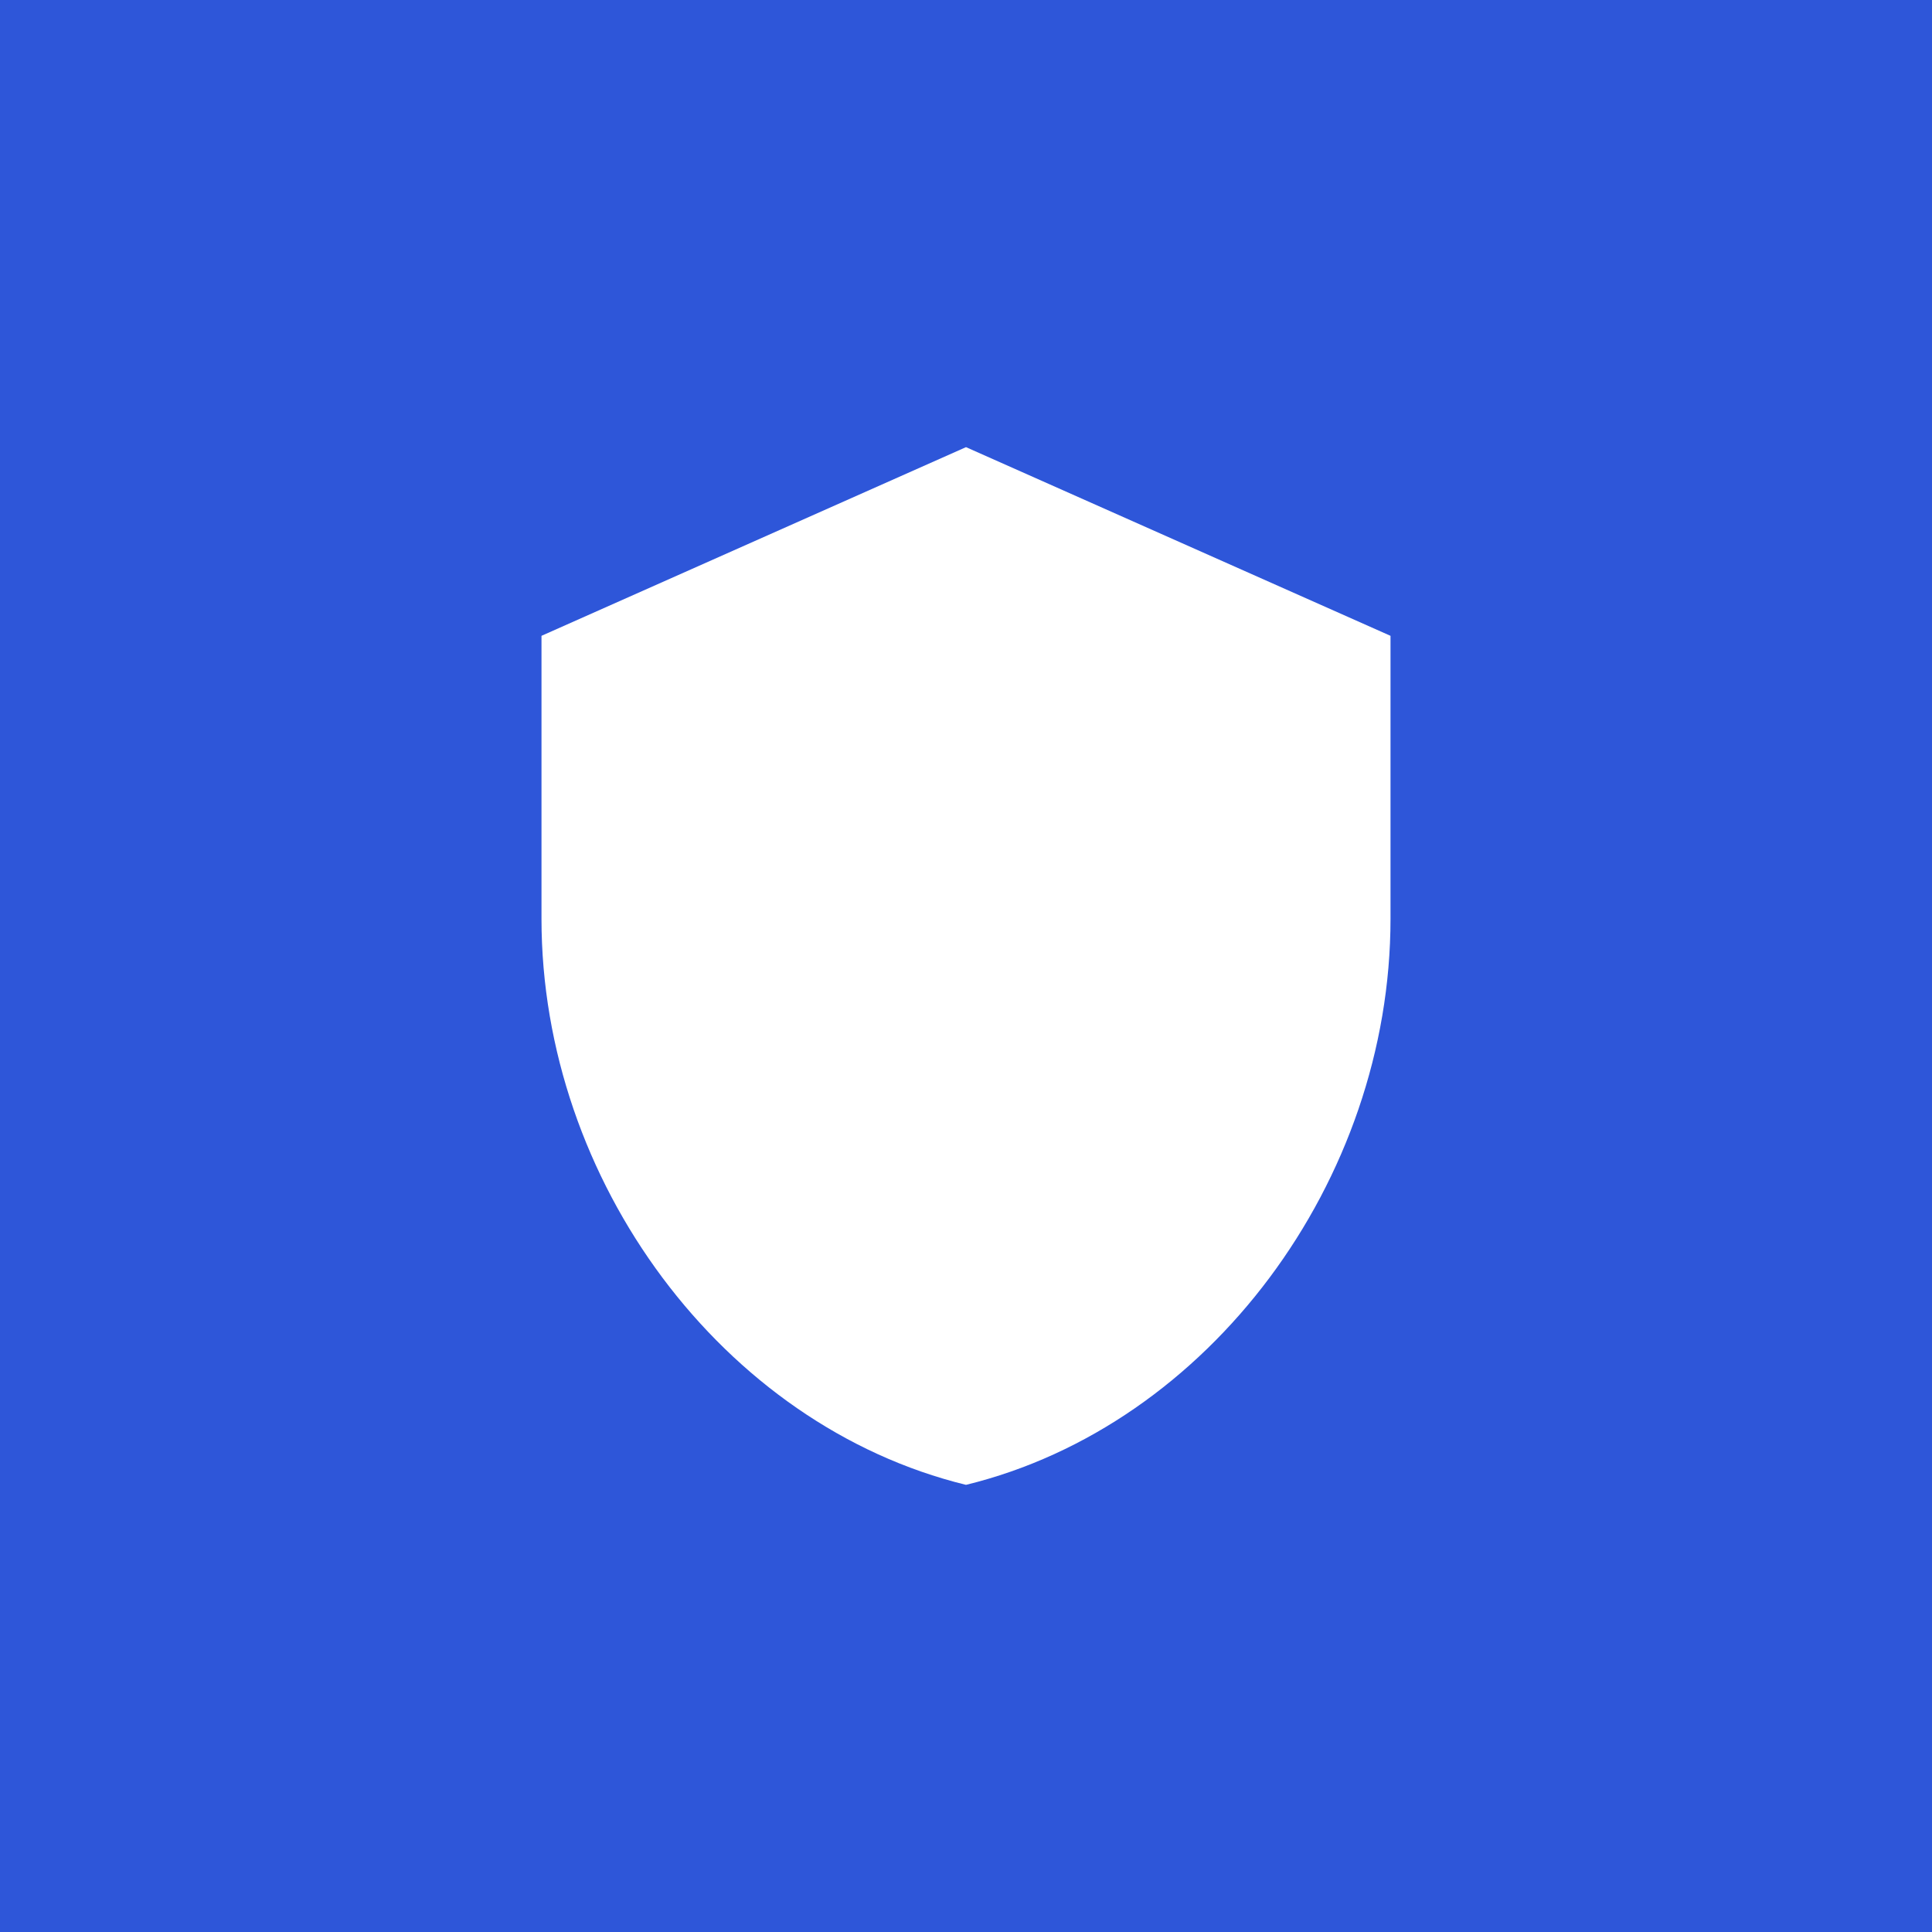
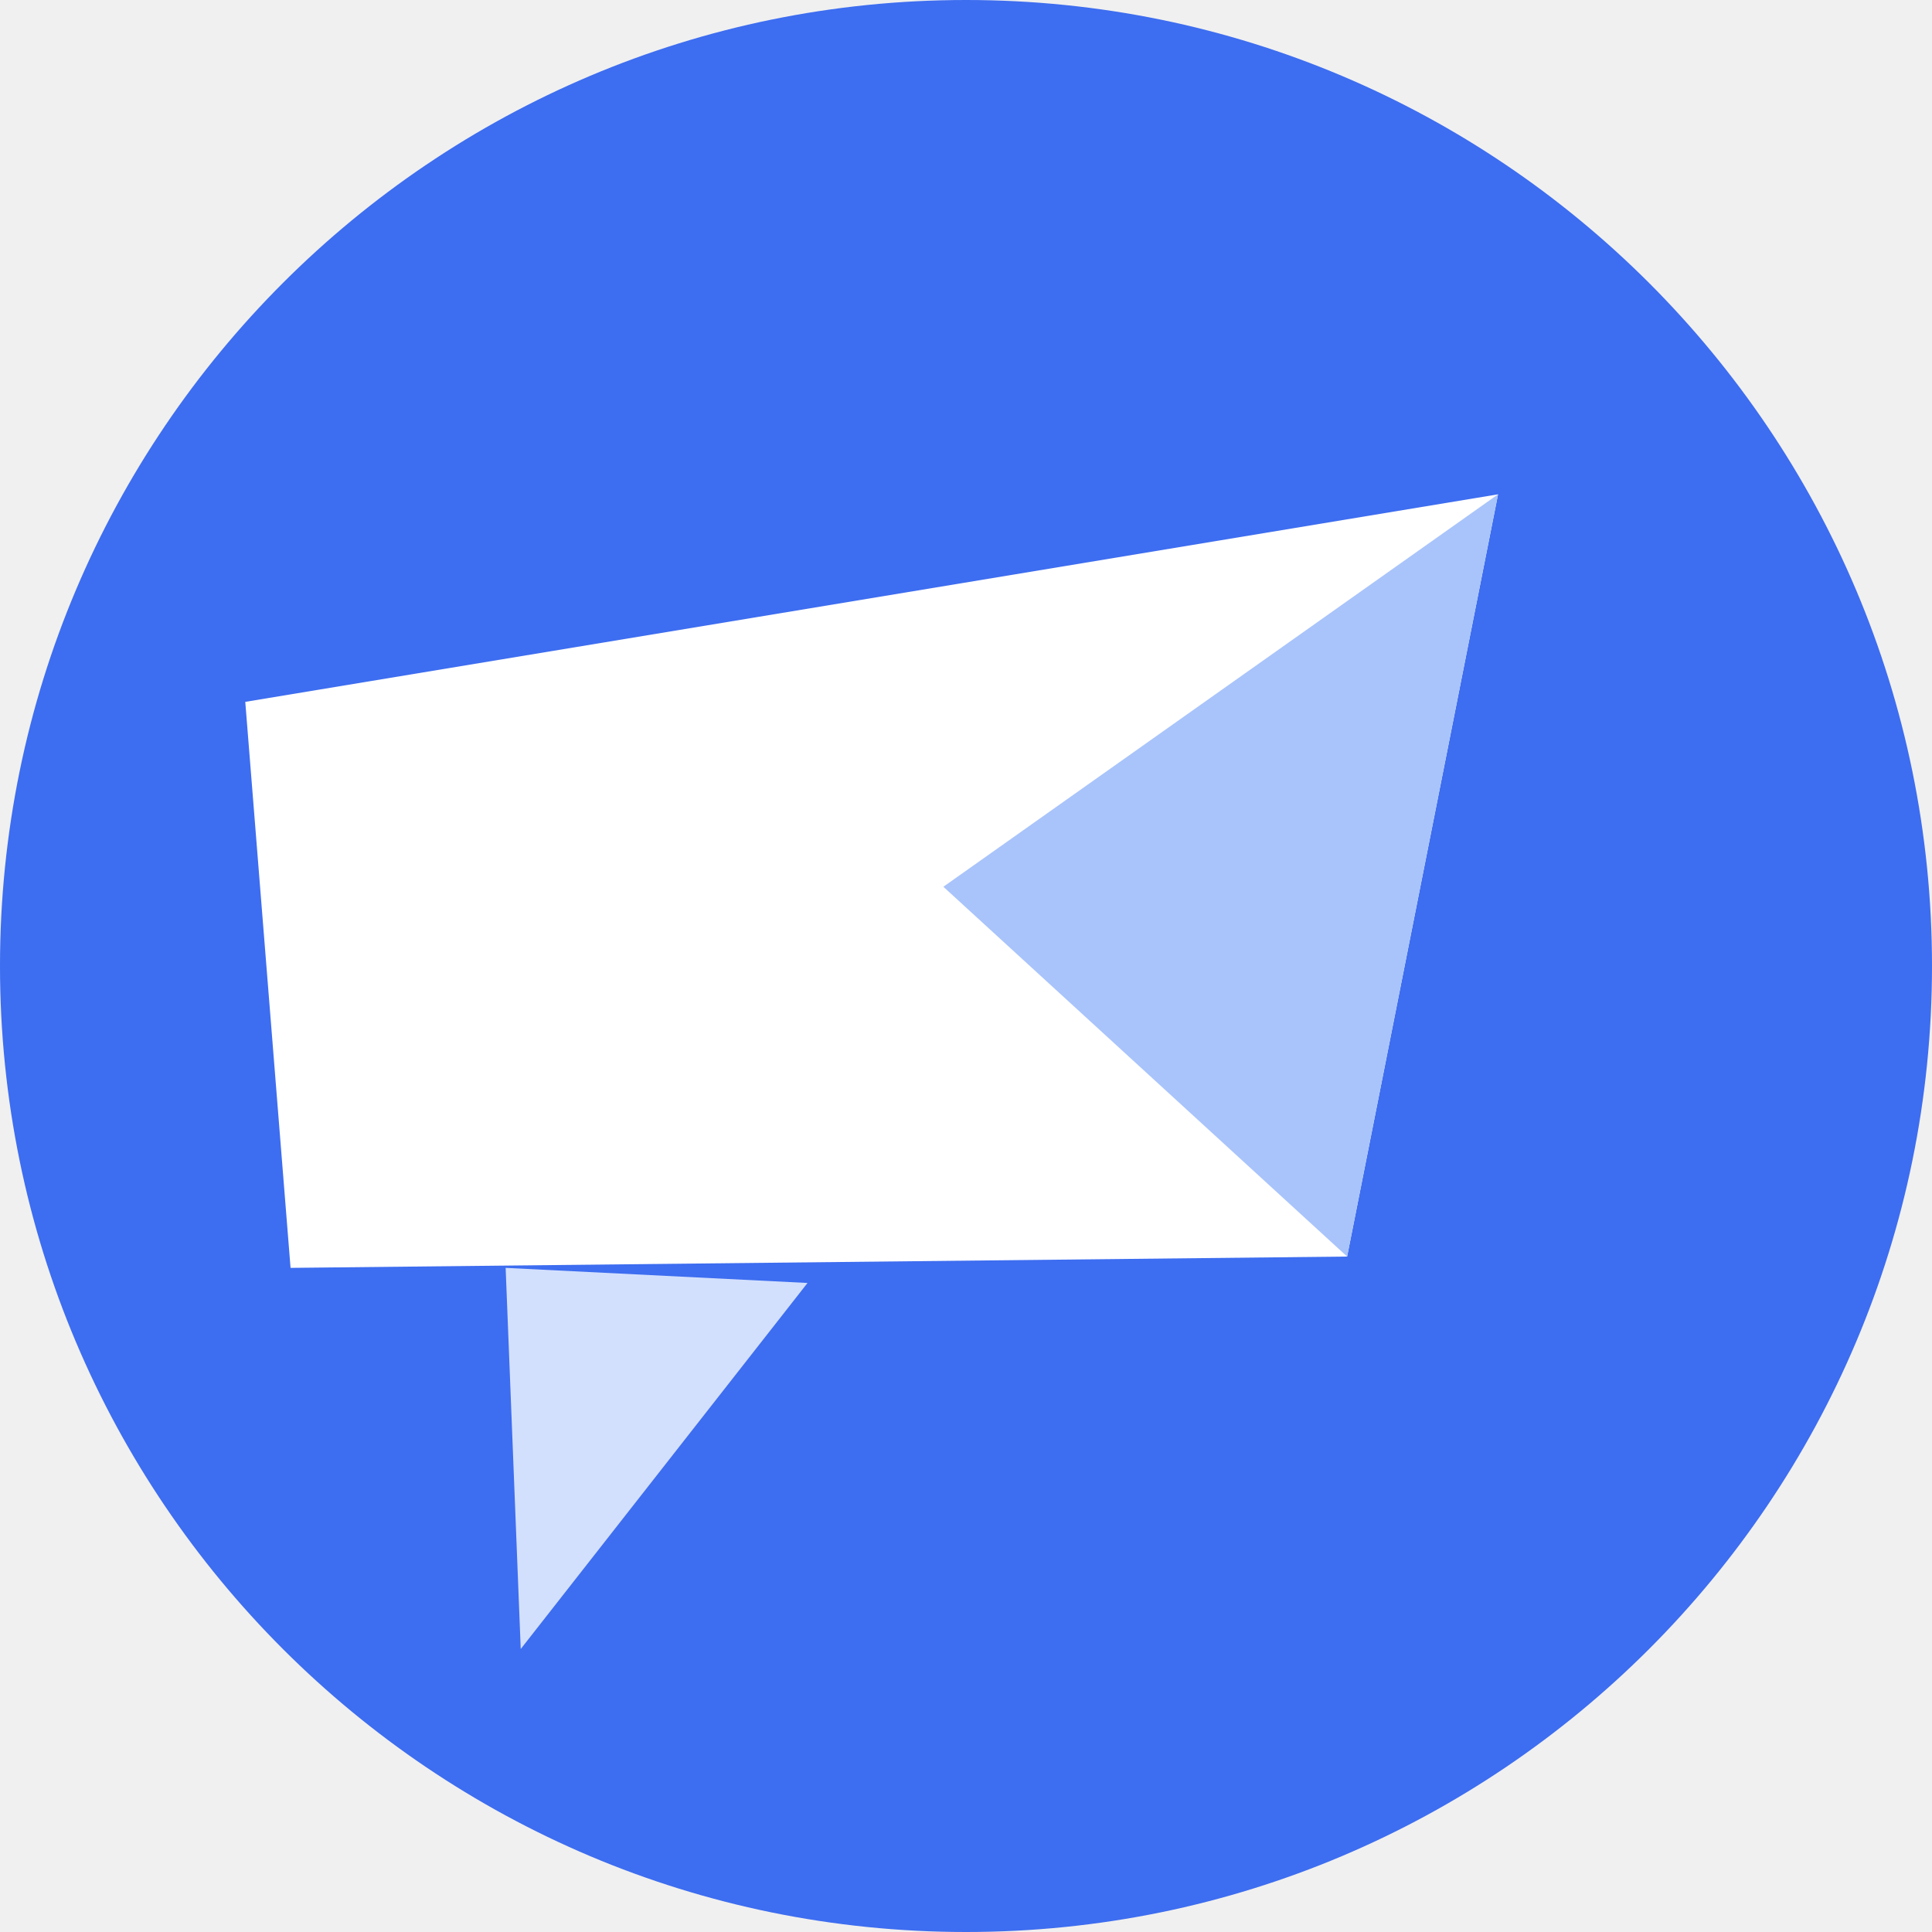
<svg xmlns="http://www.w3.org/2000/svg" viewBox="0 0 512 512">
-   <rect width="512" height="512" fill="#2e56d9" />
-   <g transform="translate(106,106) scale(12.5)">
-     <path fill="#ffffff" d="M12 1L3 5v6c0 5.55 3.84 10.74 9 12 5.16-1.26 9-6.45 9-12V5l-9-4z" />
-   </g>
+   <circle cx="256" cy="256" r="256" fill="#3d6df0" />
+   <path fill="#ffffff" d="M65 186L397 131L357 333L77 336Z" />
+   <path fill="#a9c4fb" d="M397 131L250 235L357 333Z" />
+   <path fill="#d3e0fd" d="M134 336L214 340L138 437Z" />
</svg>
